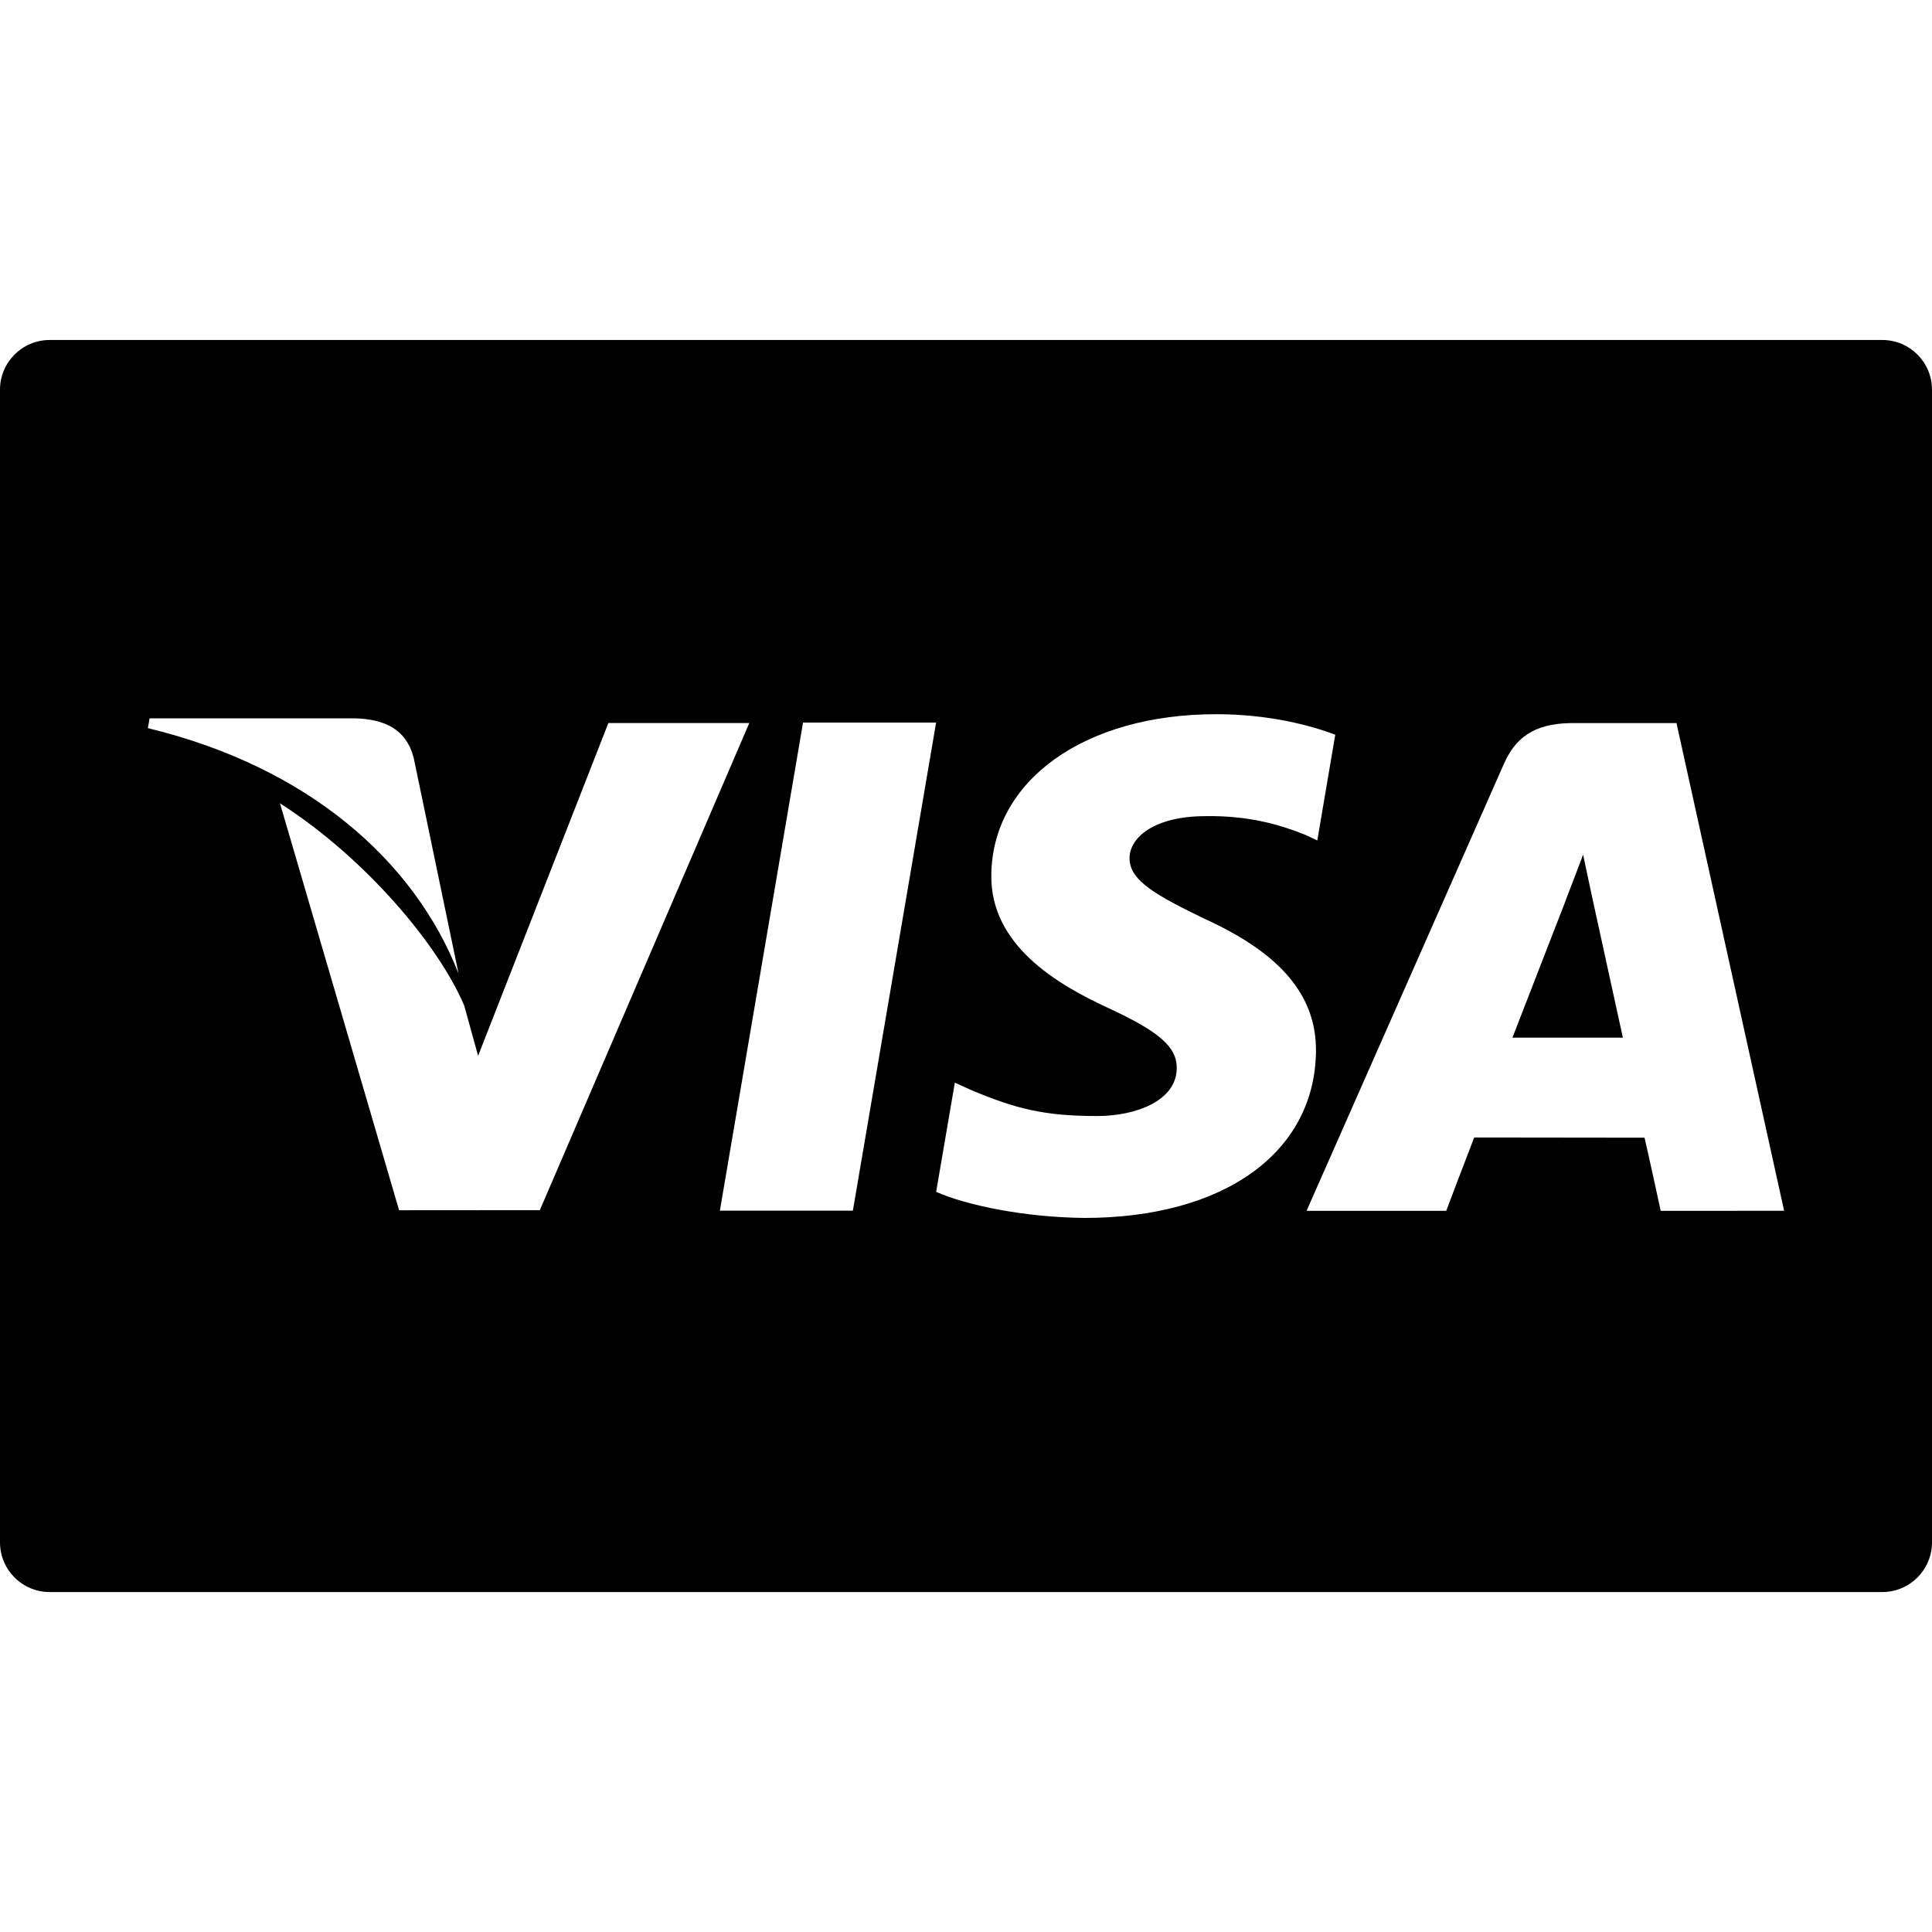
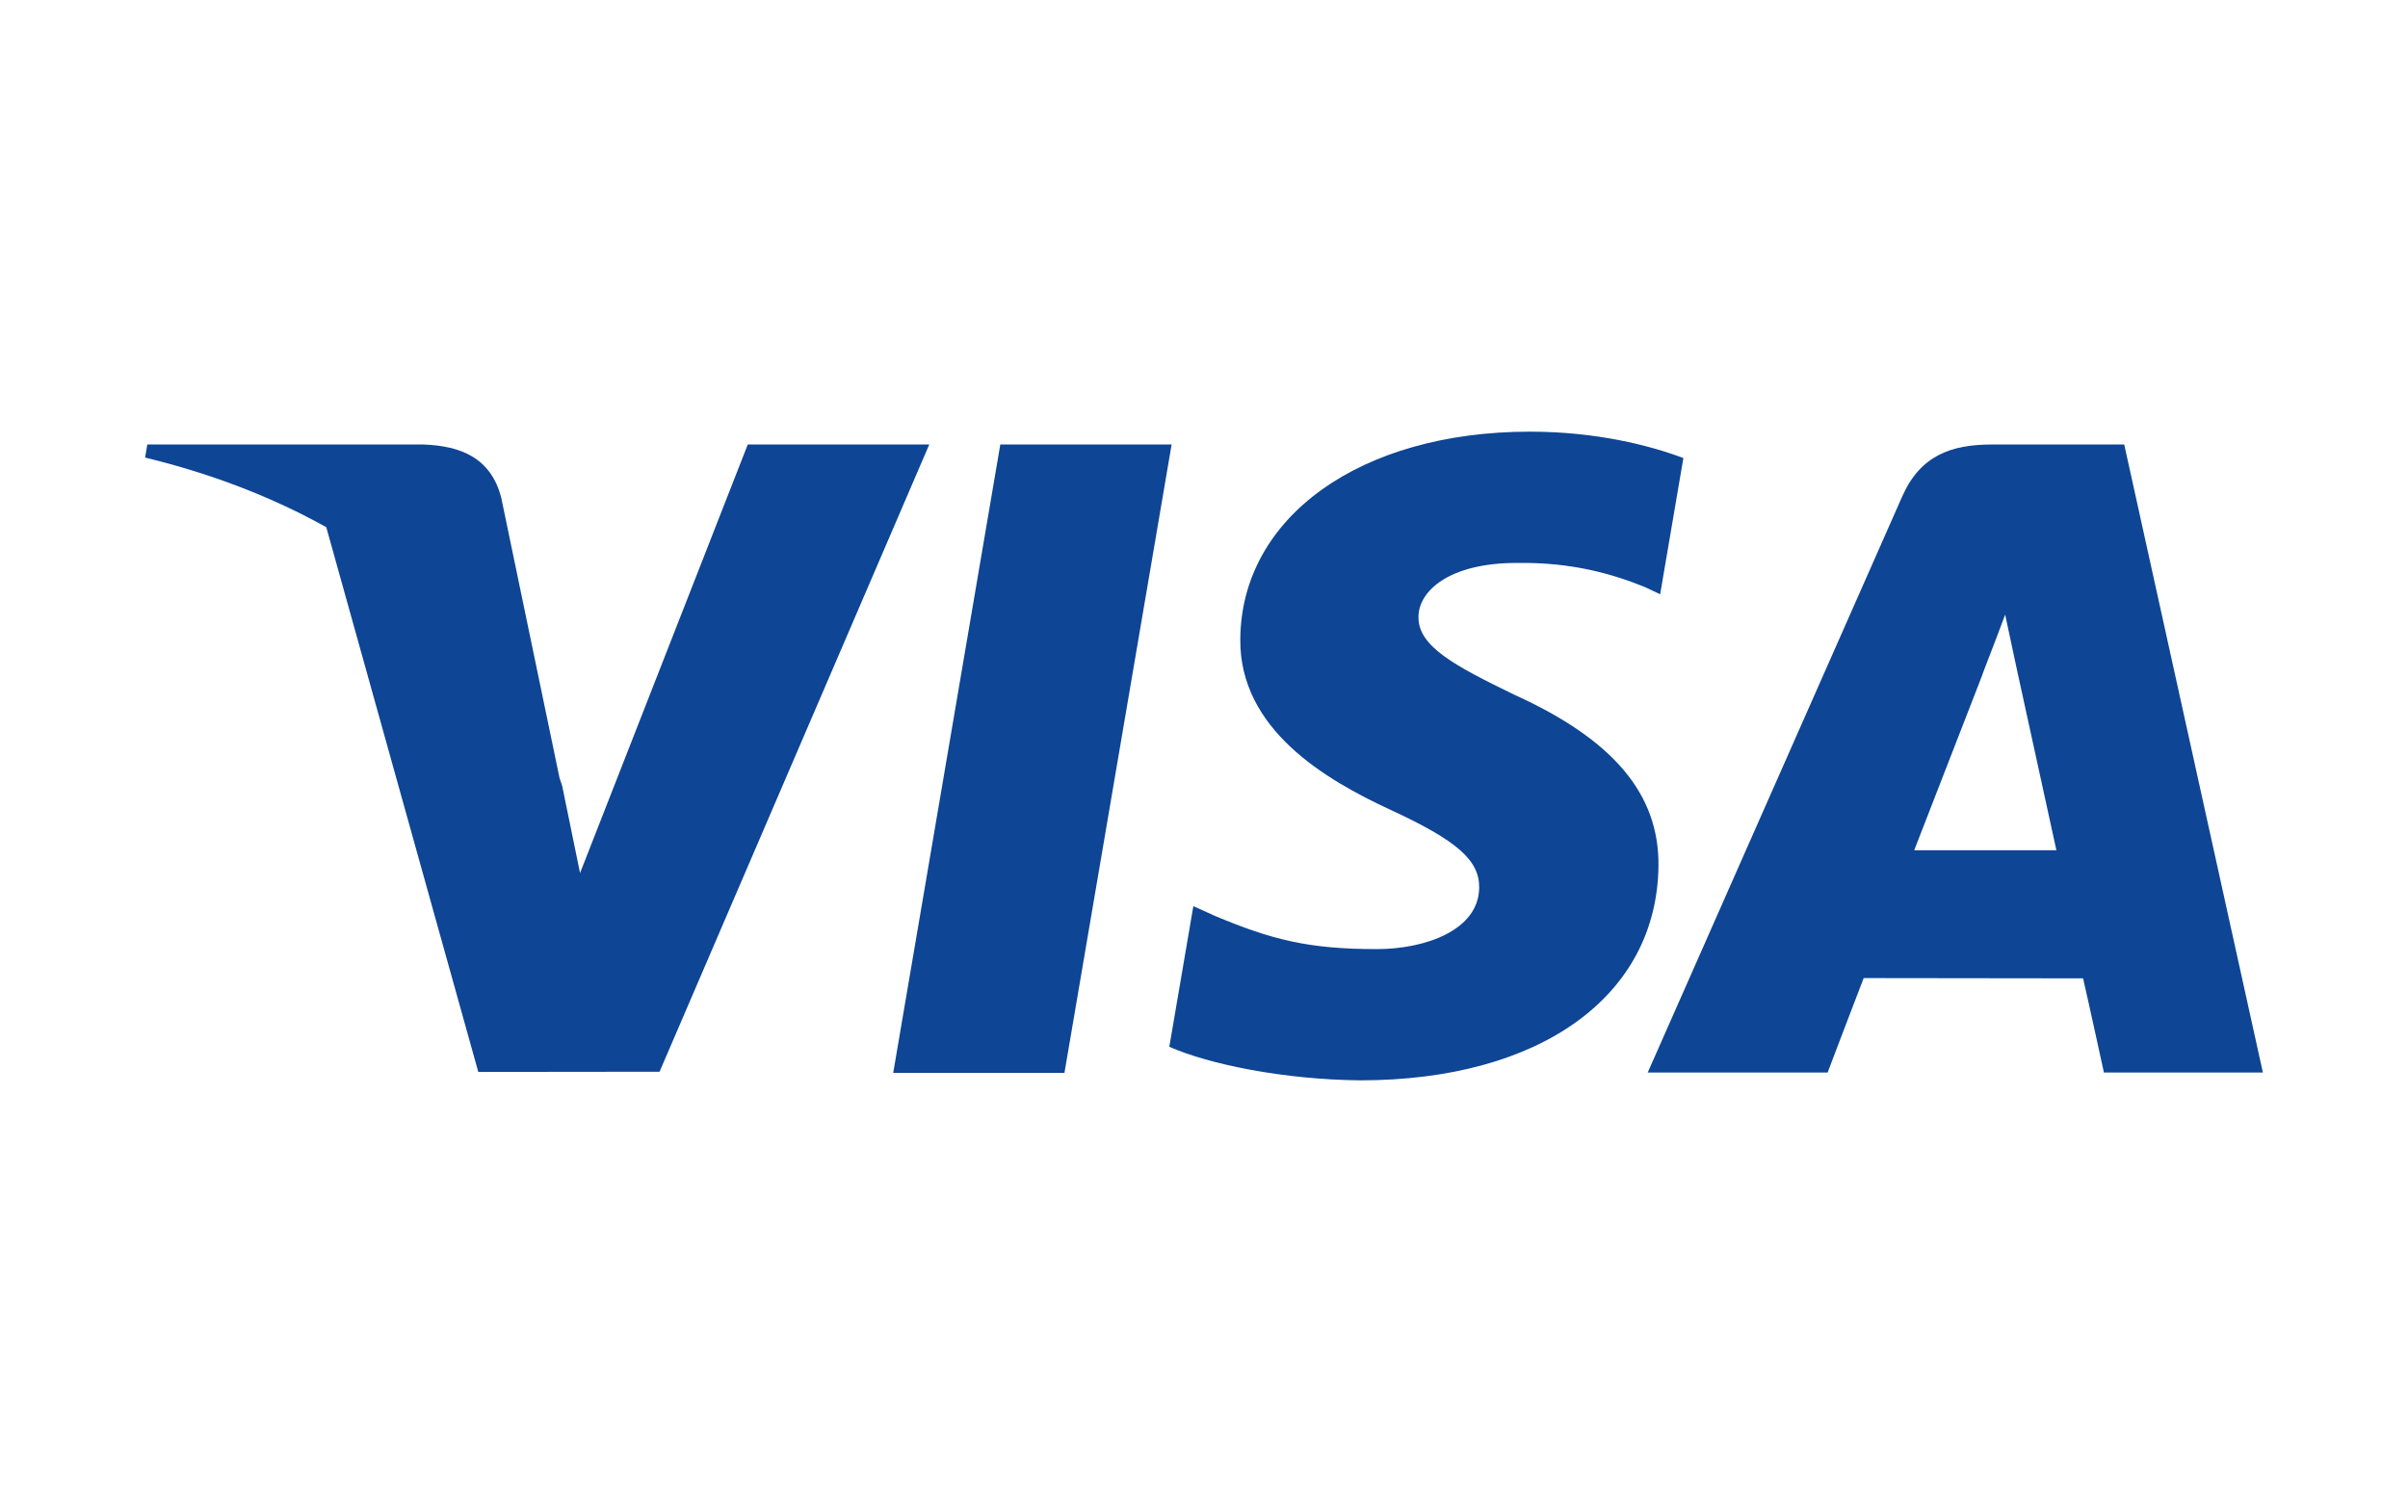
- <svg xmlns="http://www.w3.org/2000/svg" version="1.1" id="Capa_1" x="0px" y="0px" width="56.48px" height="56.48px" viewBox="0 0 56.48 56.48" style="enable-background:new 0 0 56.48 56.48;" xml:space="preserve">
-   <g>
-     <g>
-       <path d="M55.026,9.939H1.454C0.65,9.939,0,10.59,0,11.393v33.695c0,0.803,0.65,1.454,1.454,1.454h53.572    c0.804,0,1.454-0.651,1.454-1.454V11.393C56.48,10.59,55.83,9.939,55.026,9.939z M4.373,21h6.028    c0.813,0.031,1.468,0.29,1.694,1.159l1.311,6.305c-1.288-3.298-4.392-6.042-9.083-7.178L4.373,21z M11.667,35.38L8.185,23.484    c2.503,1.602,4.635,4.144,5.386,5.913l0.406,1.469l3.808-9.729h4.12l-6.123,14.24L11.667,35.38z M24.933,35.392h-3.888    l2.431-14.268h3.89L24.933,35.392z M31.699,35.605c-1.743-0.018-3.422-0.363-4.332-0.762l0.547-3.193l0.501,0.227    c1.277,0.533,2.104,0.749,3.661,0.749c1.117,0,2.314-0.437,2.325-1.393c0.007-0.625-0.501-1.071-2.015-1.771    c-1.476-0.682-3.43-1.826-3.406-3.875c0.021-2.773,2.729-4.708,6.572-4.708c1.506,0,2.713,0.31,3.483,0.599L38.51,24.57    l-0.351-0.165c-0.716-0.288-1.637-0.566-2.91-0.546c-1.522,0-2.228,0.634-2.228,1.227c-0.008,0.668,0.824,1.108,2.184,1.77    c2.243,1.018,3.28,2.253,3.266,3.876C38.441,33.692,35.788,35.605,31.699,35.605z M48.549,35.397c0,0-0.355-1.64-0.473-2.138    c-0.566,0-4.534-0.006-4.98-0.006c-0.151,0.385-0.817,2.144-0.817,2.144h-4.083l5.773-13.075c0.41-0.929,1.105-1.184,2.037-1.184    h3.004l3.147,14.258L48.549,35.397L48.549,35.397z" />
-       <path d="M46.28,24.985c-0.198,0.537-0.539,1.4-0.517,1.362c0,0-1.229,3.167-1.549,3.988h3.229c-0.156-0.714-0.901-4.12-0.901-4.12    L46.28,24.985z" />
-     </g>
+ <svg xmlns="http://www.w3.org/2000/svg" version="1.1" id="Layer_1" x="0px" y="0px" width="750px" height="471px" viewBox="0 0 750 471" enable-background="new 0 0 750 471" xml:space="preserve">
+   <defs id="defs4880" />
+   <g id="visa">
+     <path id="Shape" fill="#0E4595" d="M278.198,334.228l33.36-195.763h53.358l-33.384,195.763H278.198   L278.198,334.228z" />
+     <path id="path13" fill="#0E4595" d="M524.307,142.687c-10.57-3.966-27.135-8.222-47.822-8.222   c-52.725,0-89.863,26.551-90.18,64.604c-0.297,28.129,26.514,43.821,46.754,53.185c20.77,9.597,27.752,15.716,27.652,24.283   c-0.133,13.123-16.586,19.116-31.924,19.116c-21.355,0-32.701-2.967-50.225-10.274l-6.877-3.112l-7.488,43.823   c12.463,5.466,35.508,10.199,59.438,10.445c56.09,0,92.502-26.248,92.916-66.884c0.199-22.27-14.016-39.216-44.801-53.188   c-18.65-9.056-30.072-15.099-29.951-24.269c0-8.137,9.668-16.838,30.559-16.838c17.447-0.271,30.088,3.534,39.936,7.5l4.781,2.259   L524.307,142.687" />
+     <path id="Path" fill="#0E4595" d="M661.615,138.464h-41.23c-12.773,0-22.332,3.486-27.941,16.234   l-79.244,179.402h56.031c0,0,9.16-24.121,11.232-29.418c6.123,0,60.555,0.084,68.336,0.084c1.596,6.854,6.492,29.334,6.492,29.334   h49.512L661.615,138.464L661.615,138.464z M596.198,264.872c4.414-11.279,21.26-54.724,21.26-54.724   c-0.314,0.521,4.381-11.334,7.074-18.684l3.607,16.878c0,0,10.217,46.729,12.352,56.527h-44.293V264.872L596.198,264.872z" />
+     <path d="M 45.879 138.465 L 45.197 142.537 C 66.29 147.643 85.129 155.033 101.623 164.227 L 148.969 333.914 L 205.424 333.852 L 289.428 138.465 L 232.902 138.465 L 180.664 271.961 L 175.1 244.83 C 174.839 243.992 174.556 243.152 174.266 242.311 L 156.105 154.992 C 152.876 142.596 143.509 138.897 131.92 138.465 L 45.879 138.465 z " id="path16" style="fill:#0e4595;fill-opacity:1" />
  </g>
-   <g>
- </g>
-   <g>
- </g>
-   <g>
- </g>
-   <g>
- </g>
-   <g>
- </g>
-   <g>
- </g>
-   <g>
- </g>
-   <g>
- </g>
-   <g>
- </g>
-   <g>
- </g>
-   <g>
- </g>
-   <g>
- </g>
-   <g>
- </g>
-   <g>
- </g>
-   <g>
- </g>
</svg>
